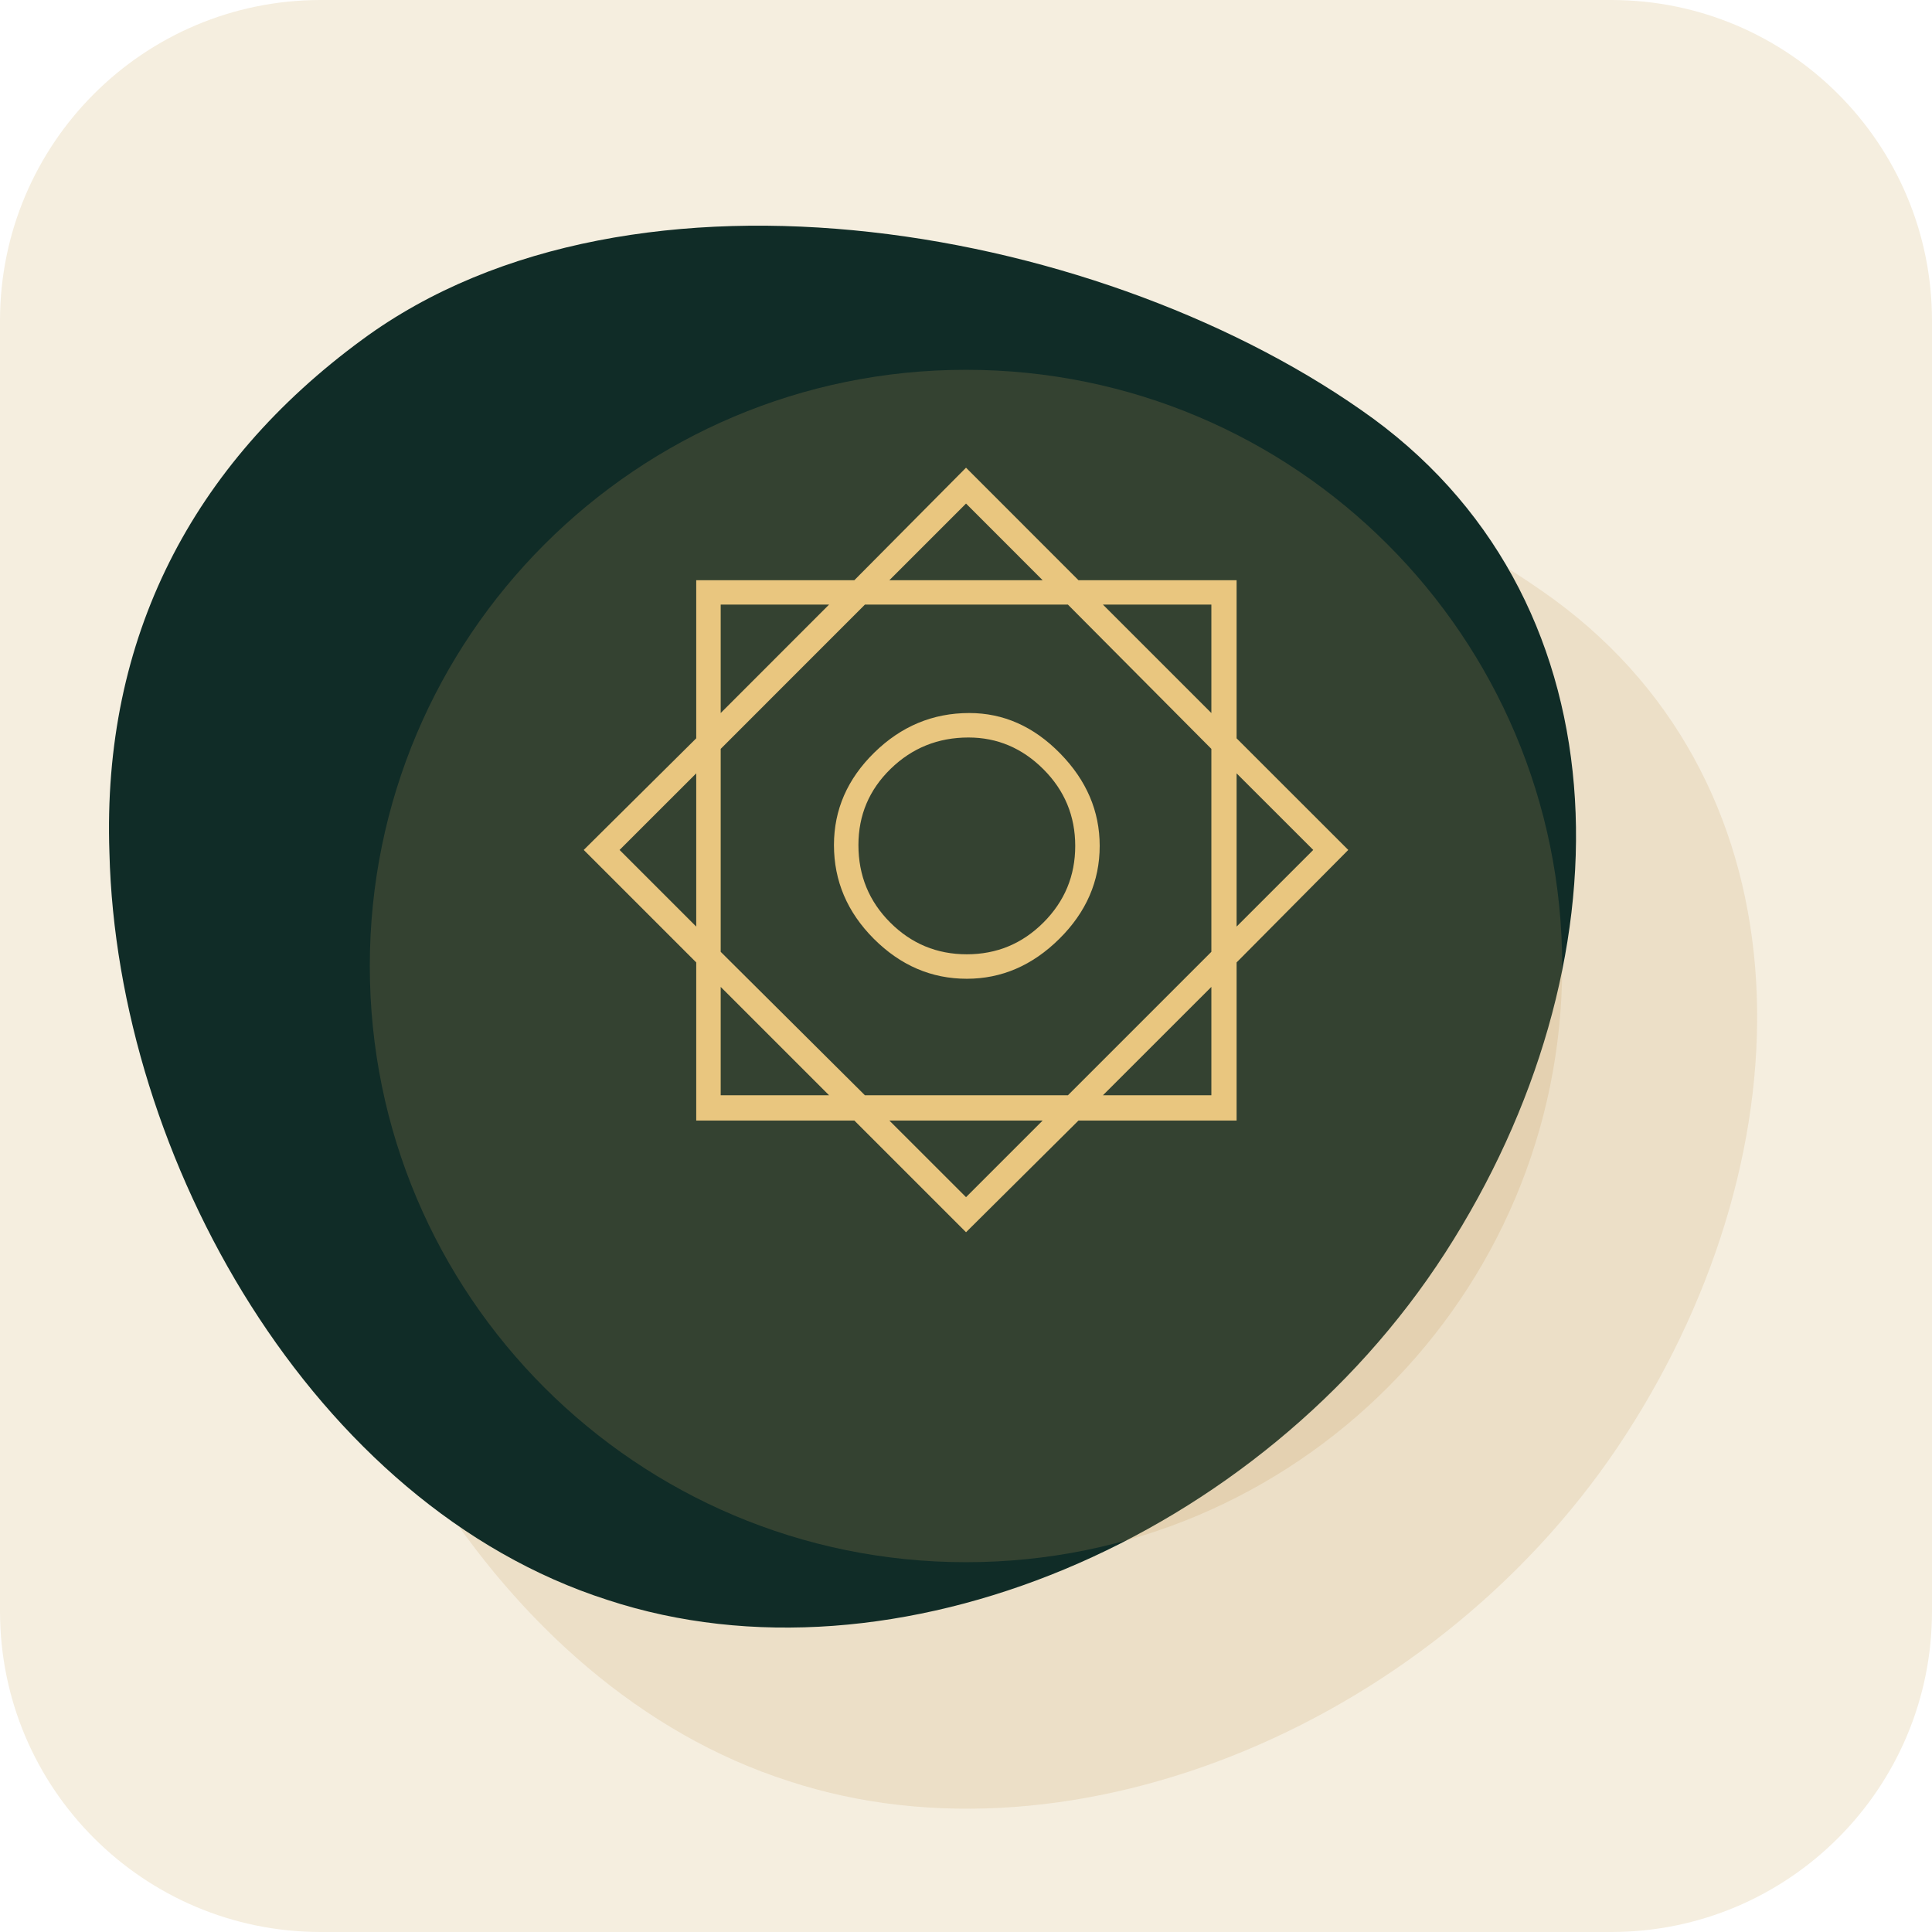
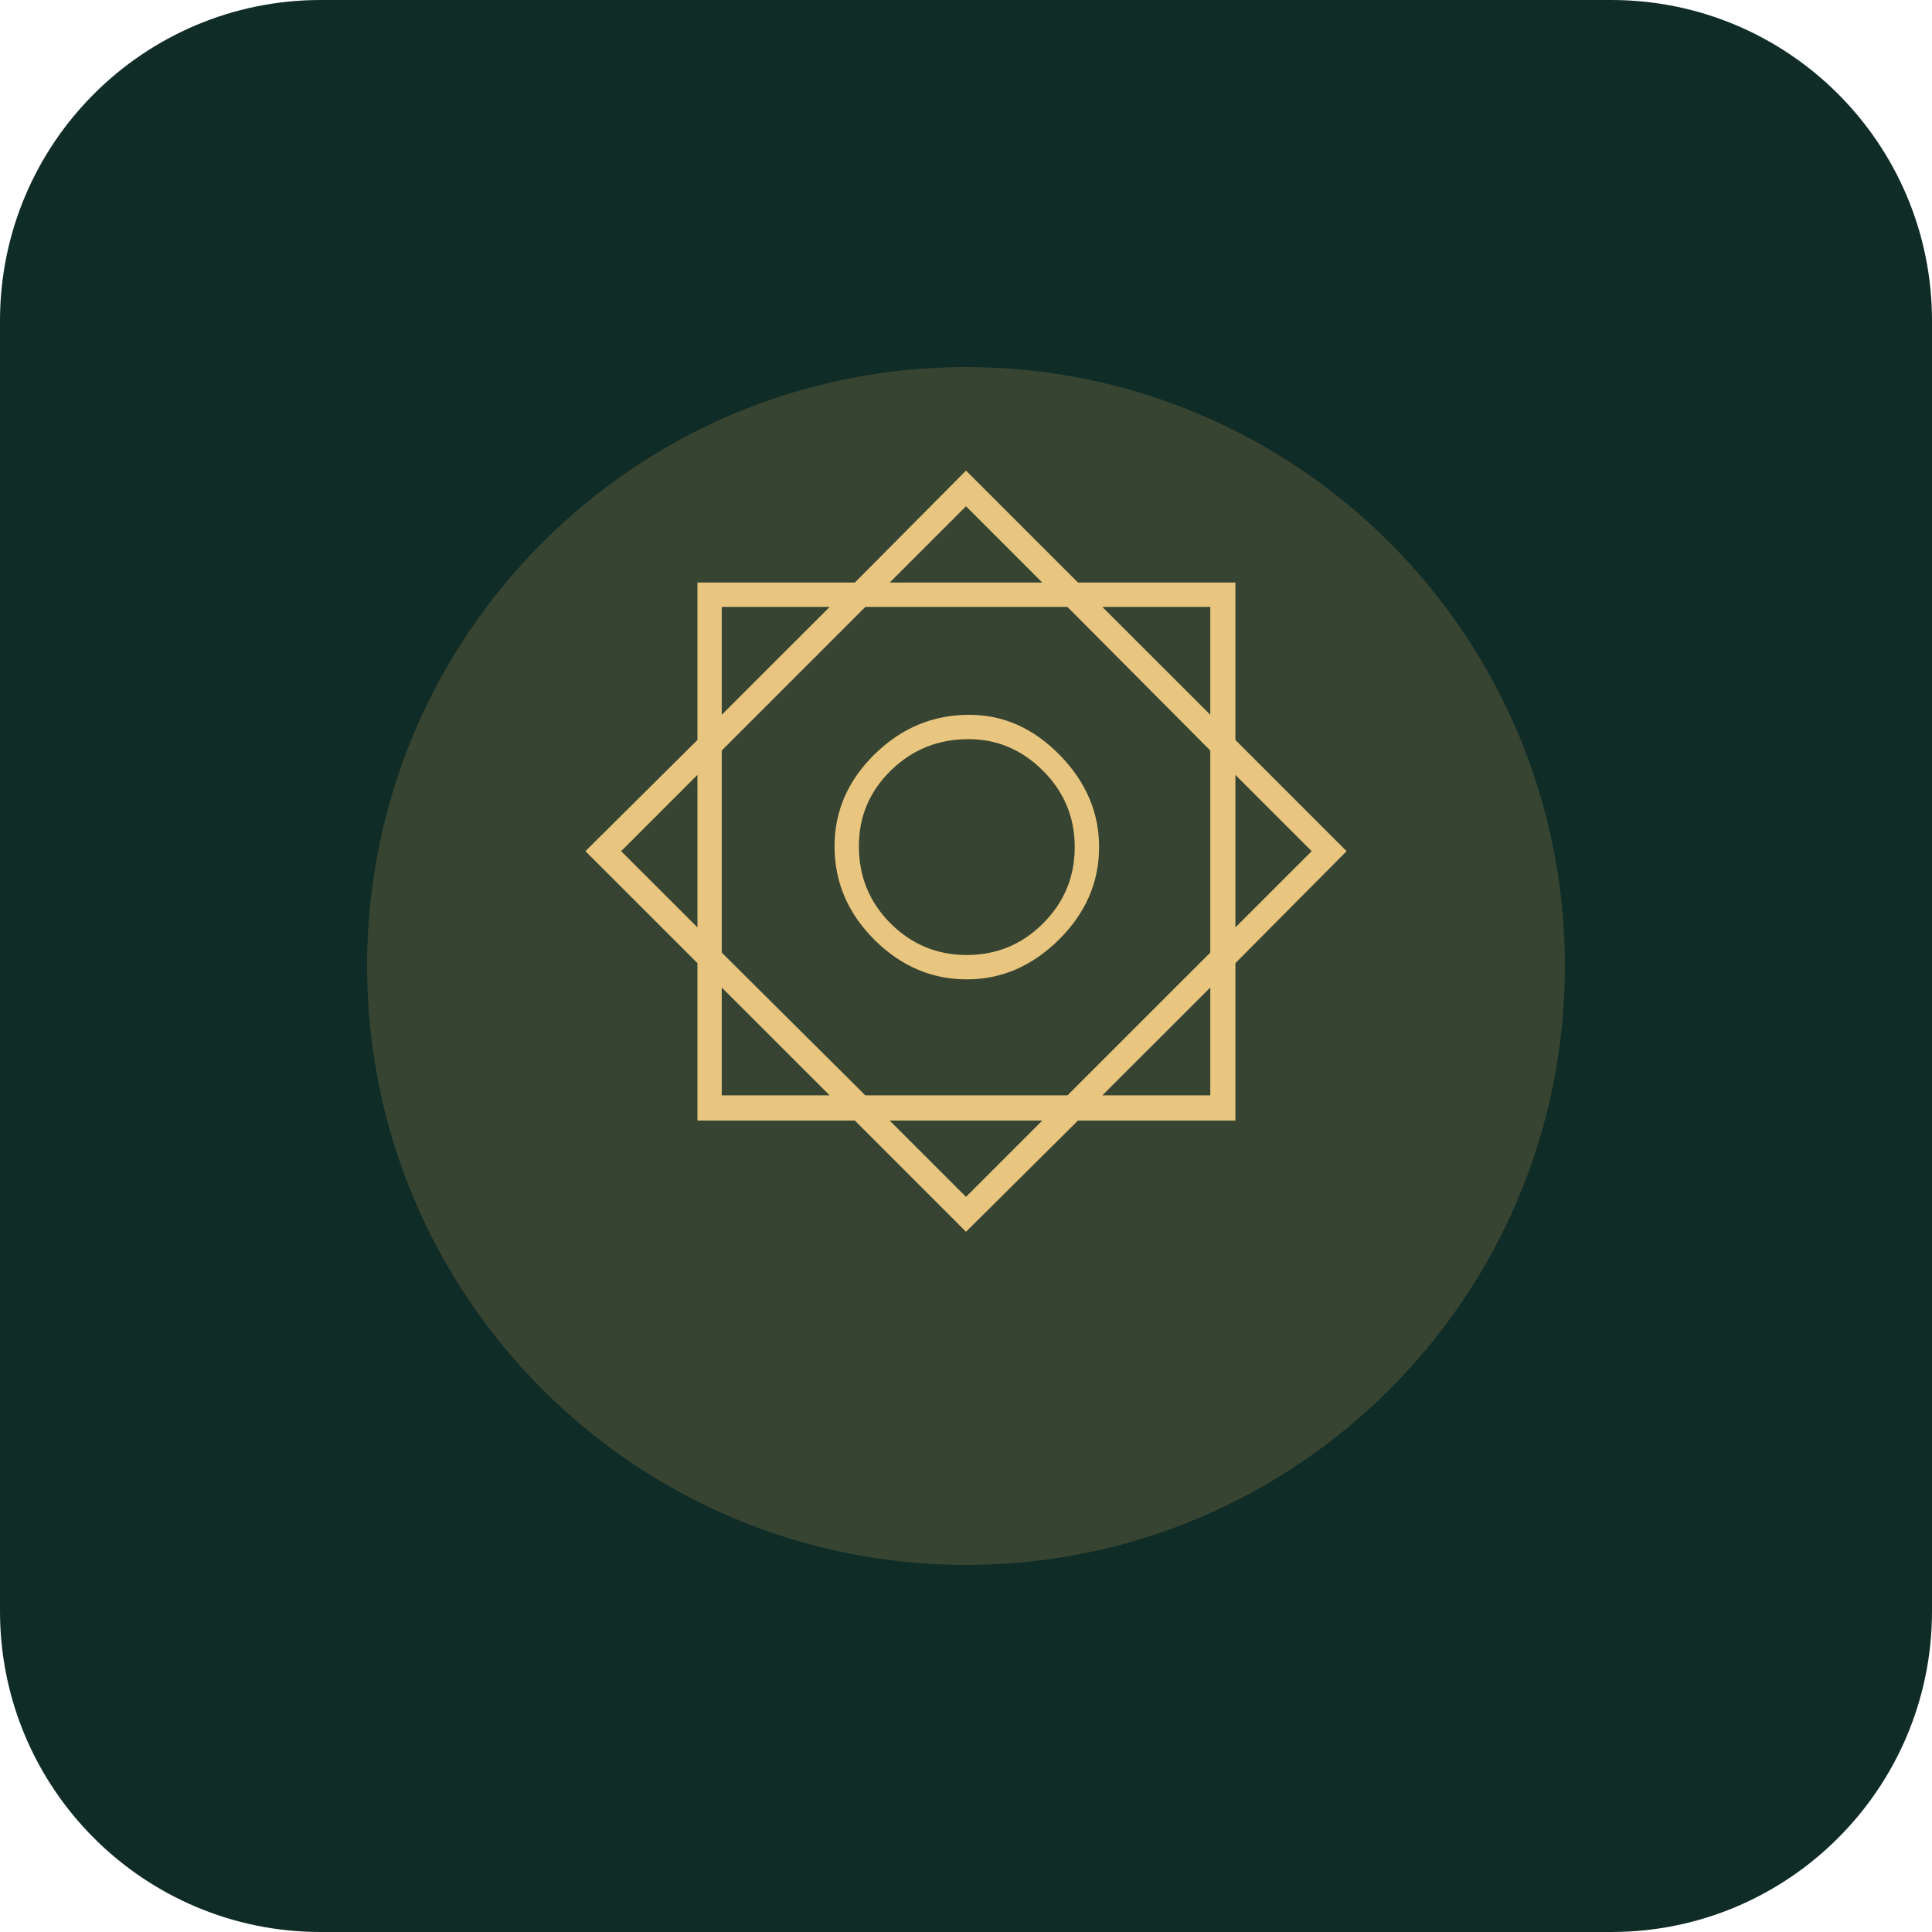
- <svg xmlns="http://www.w3.org/2000/svg" viewBox="0 0 512 512" role="img" aria-labelledby="title">
-   <rect width="512" height="512" rx="85" fill="#f5eedf" />
-   <path d="M120 114C192 61 318 84 388 135c68 50 68 145 19 221-49 76-146 117-222 92-78-25-130-117-132-198-2-57 22-103 67-136Z" transform="translate(24 24)" fill="#c49a5a" opacity=".18" />
-   <path d="M96 90C168 37 294 60 364 111c68 50 68 145 19 221-49 76-146 117-222 92-78-25-130-117-132-198-2-57 22-103 67-136Z" fill="#102c27" />
-   <circle cx="256" cy="256" r="158" fill="#c49a5a" opacity=".2" />
-   <text x="50%" y="58%" text-anchor="middle" font-size="216" fill="#e9c67f" font-family="serif">۞</text>
+ <svg xmlns="http://www.w3.org/2000/svg" viewBox="0 0 512 512">
+   <rect width="512" height="512" rx="85" fill="#102c27" />
+   <circle cx="256" cy="256" r="158.72" fill="#c49a5a" opacity=".22" />
+   <text x="50%" y="58%" text-anchor="middle" font-size="215.04" fill="#e9c67f" font-family="serif">۞</text>
</svg>
